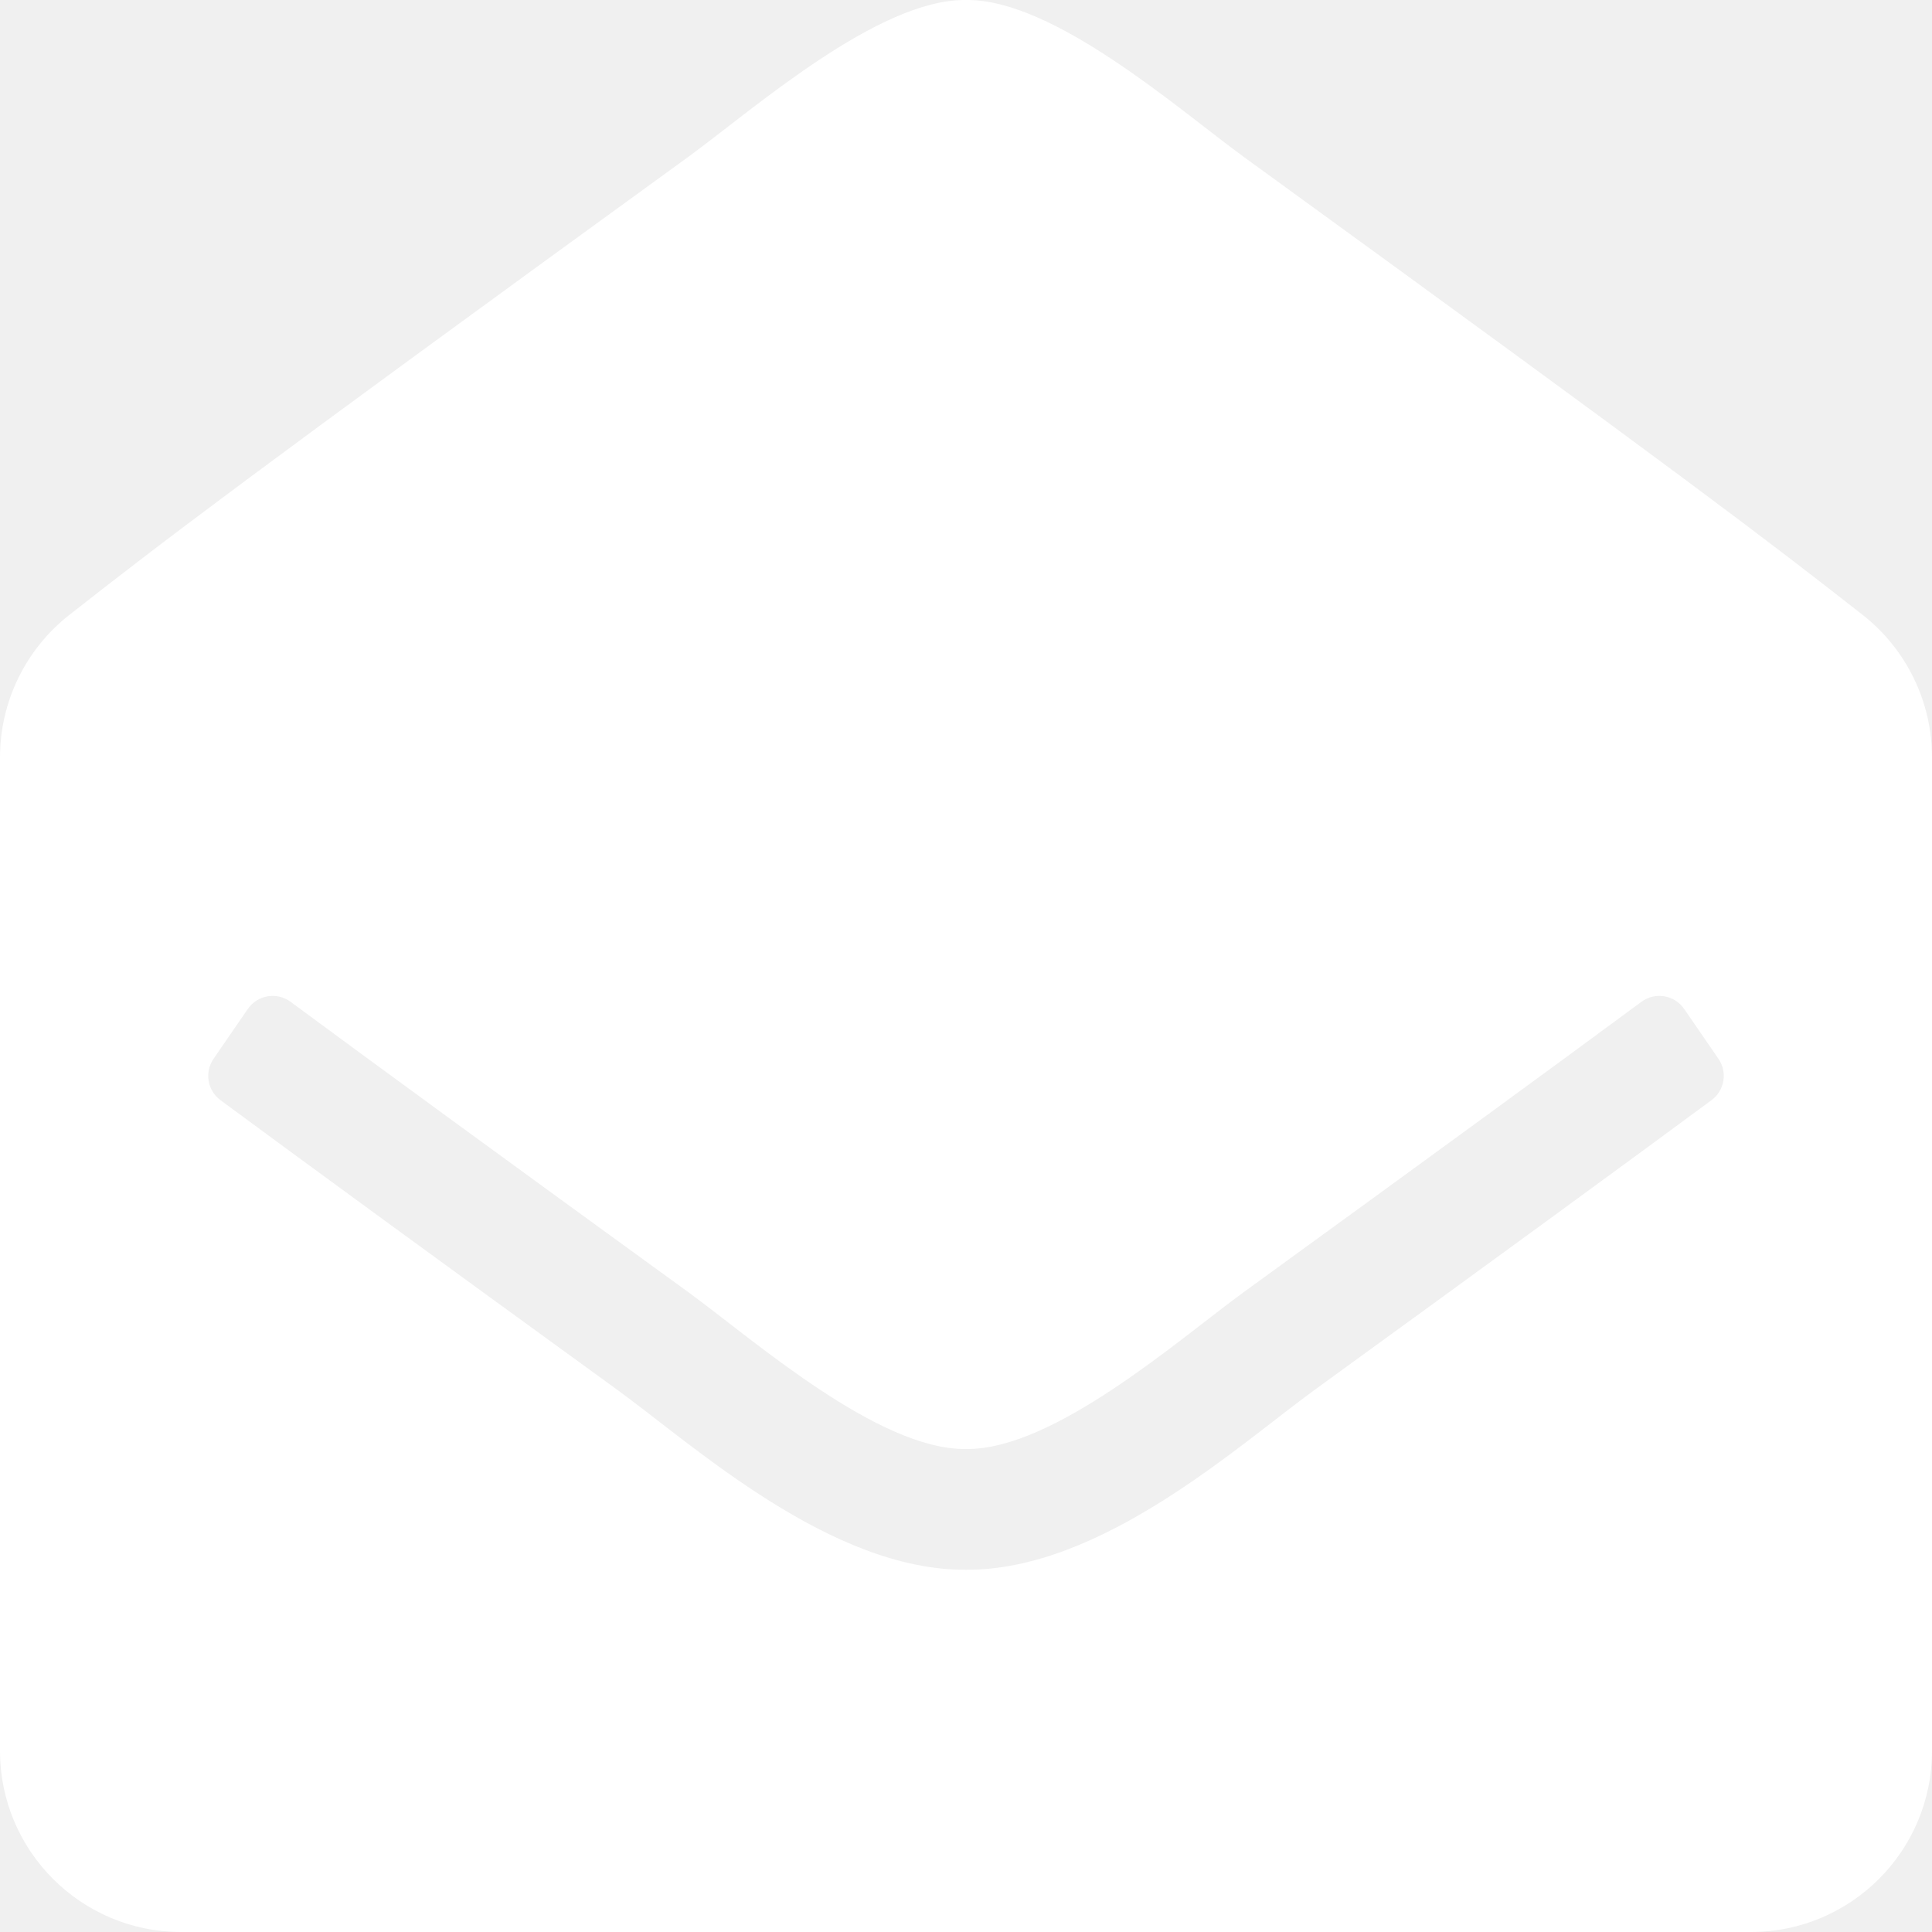
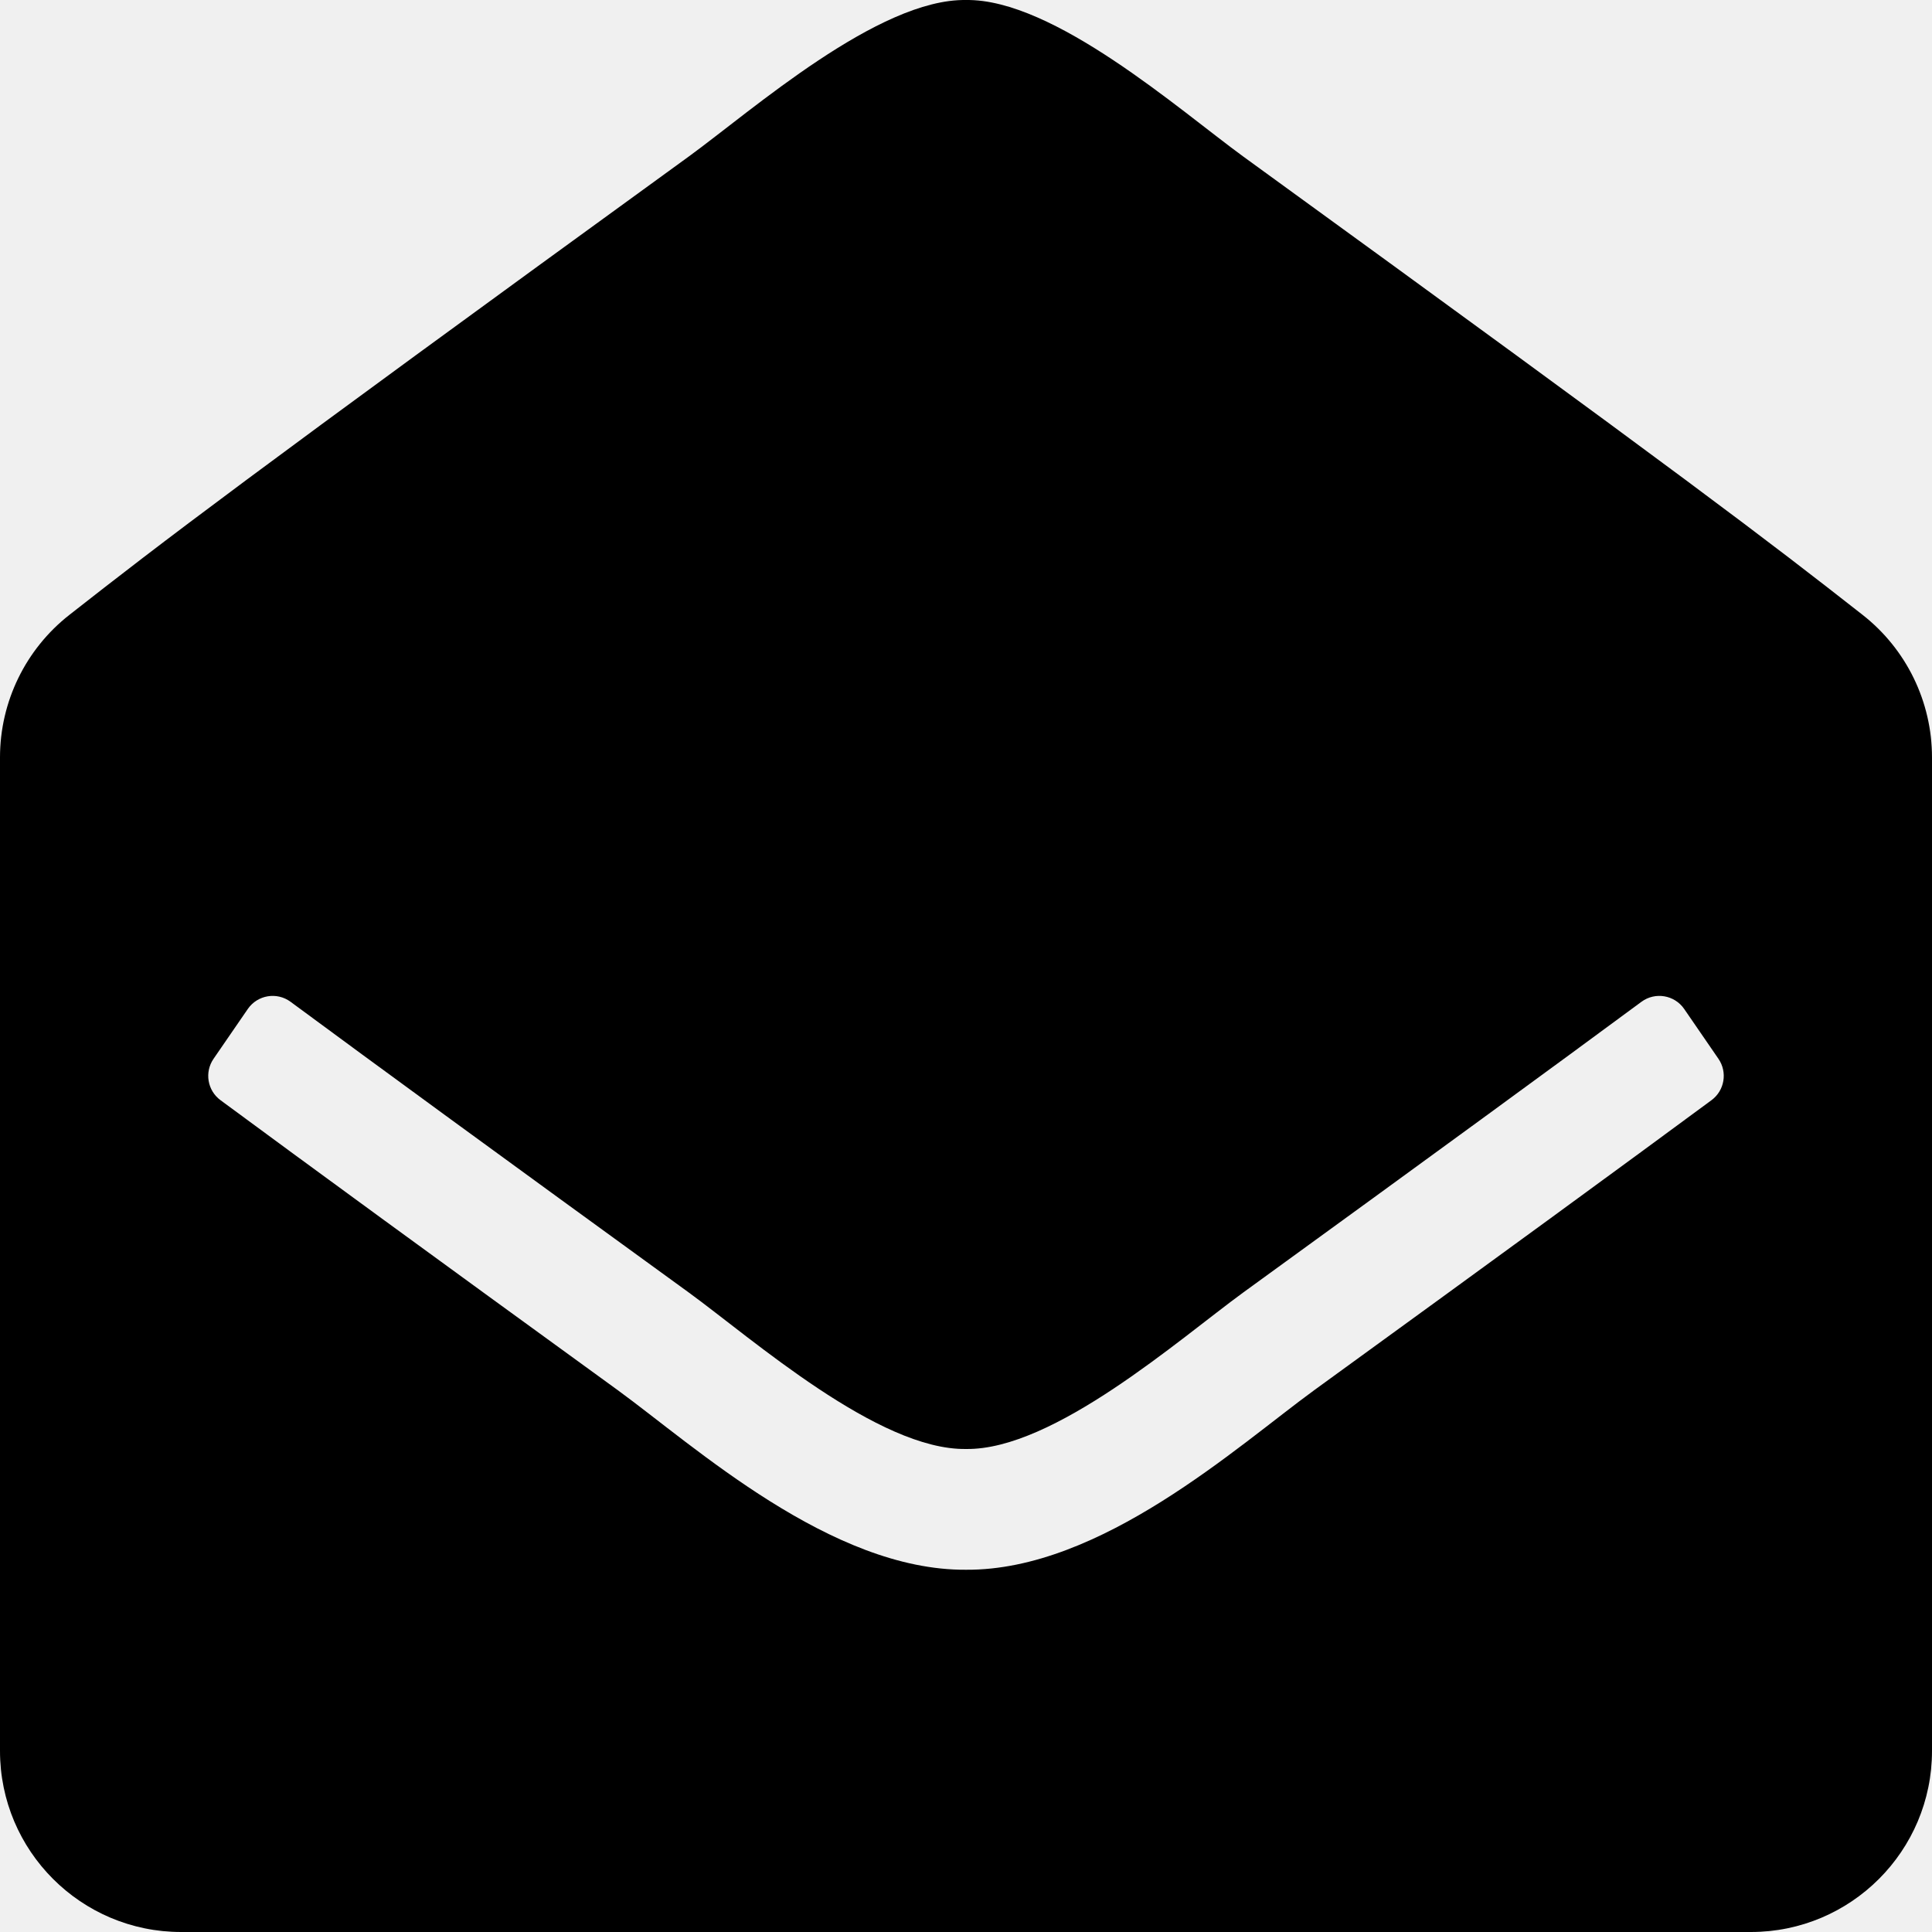
<svg xmlns="http://www.w3.org/2000/svg" aria-hidden="true" focusable="false" data-prefix="fas" data-icon="envelope-open" class="svg-inline--fa fa-envelope-open fa-w-16" role="img" viewBox="0 0 512 512">
-   <path fill="#fff" d="M512 464c0 26.51-21.49 48-48 48H48c-26.51 0-48-21.49-48-48V200.724a48 48 0 0 1 18.387-37.776c24.913-19.529 45.501-35.365 164.2-121.511C199.412 29.17 232.797-.347 256 .003c23.198-.354 56.596 29.172 73.413 41.433 118.687 86.137 139.303 101.995 164.2 121.512A48 48 0 0 1 512 200.724V464zm-65.666-196.605c-2.563-3.728-7.7-4.595-11.339-1.907-22.845 16.873-55.462 40.705-105.582 77.079-16.825 12.266-50.21 41.781-73.413 41.43-23.211.344-56.559-29.143-73.413-41.43-50.114-36.37-82.734-60.204-105.582-77.079-3.639-2.688-8.776-1.821-11.339 1.907l-9.072 13.196a7.998 7.998 0 0 0 1.839 10.967c22.887 16.899 55.454 40.69 105.303 76.868 20.274 14.781 56.524 47.813 92.264 47.573 35.724.242 71.961-32.771 92.263-47.573 49.85-36.179 82.418-59.97 105.303-76.868a7.998 7.998 0 0 0 1.839-10.967l-9.071-13.196z" />
+   <path fill="#000" d="M512 464c0 26.51-21.49 48-48 48H48c-26.51 0-48-21.49-48-48V200.724a48 48 0 0 1 18.387-37.776c24.913-19.529 45.501-35.365 164.2-121.511C199.412 29.17 232.797-.347 256 .003c23.198-.354 56.596 29.172 73.413 41.433 118.687 86.137 139.303 101.995 164.2 121.512A48 48 0 0 1 512 200.724V464zm-65.666-196.605c-2.563-3.728-7.7-4.595-11.339-1.907-22.845 16.873-55.462 40.705-105.582 77.079-16.825 12.266-50.21 41.781-73.413 41.43-23.211.344-56.559-29.143-73.413-41.43-50.114-36.37-82.734-60.204-105.582-77.079-3.639-2.688-8.776-1.821-11.339 1.907l-9.072 13.196a7.998 7.998 0 0 0 1.839 10.967c22.887 16.899 55.454 40.69 105.303 76.868 20.274 14.781 56.524 47.813 92.264 47.573 35.724.242 71.961-32.771 92.263-47.573 49.85-36.179 82.418-59.97 105.303-76.868a7.998 7.998 0 0 0 1.839-10.967l-9.071-13.196z" />
</svg>
